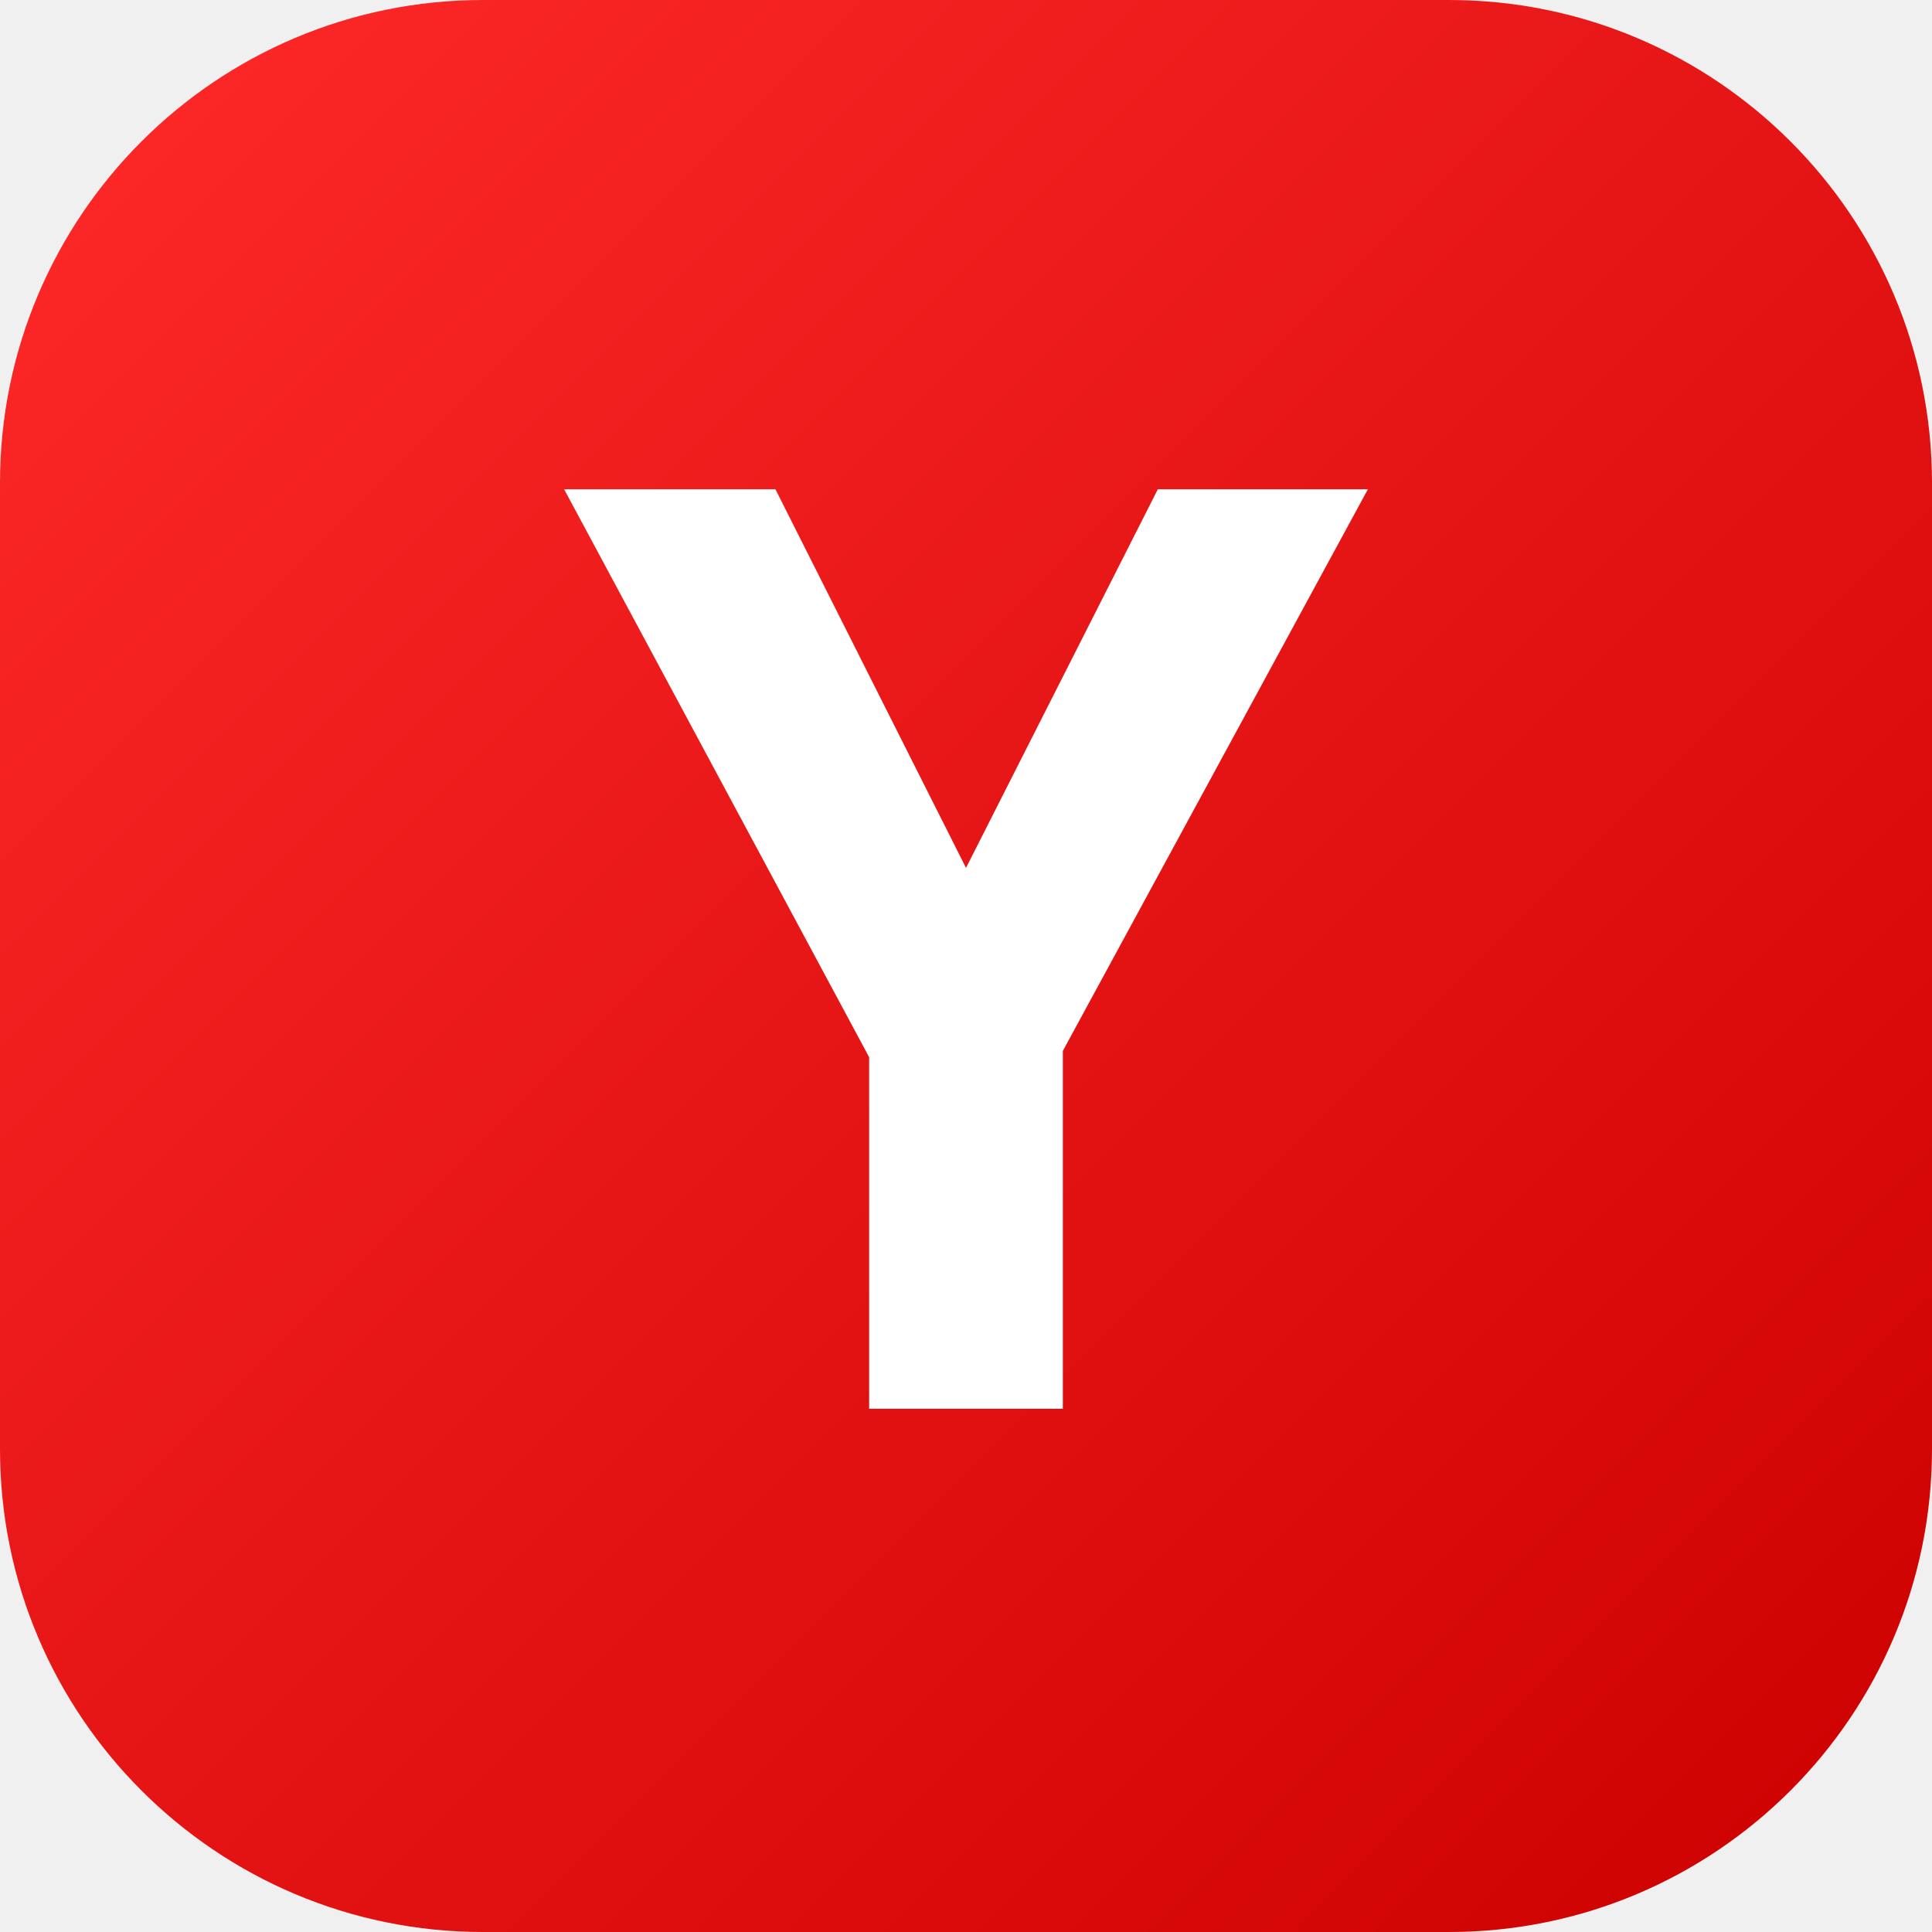
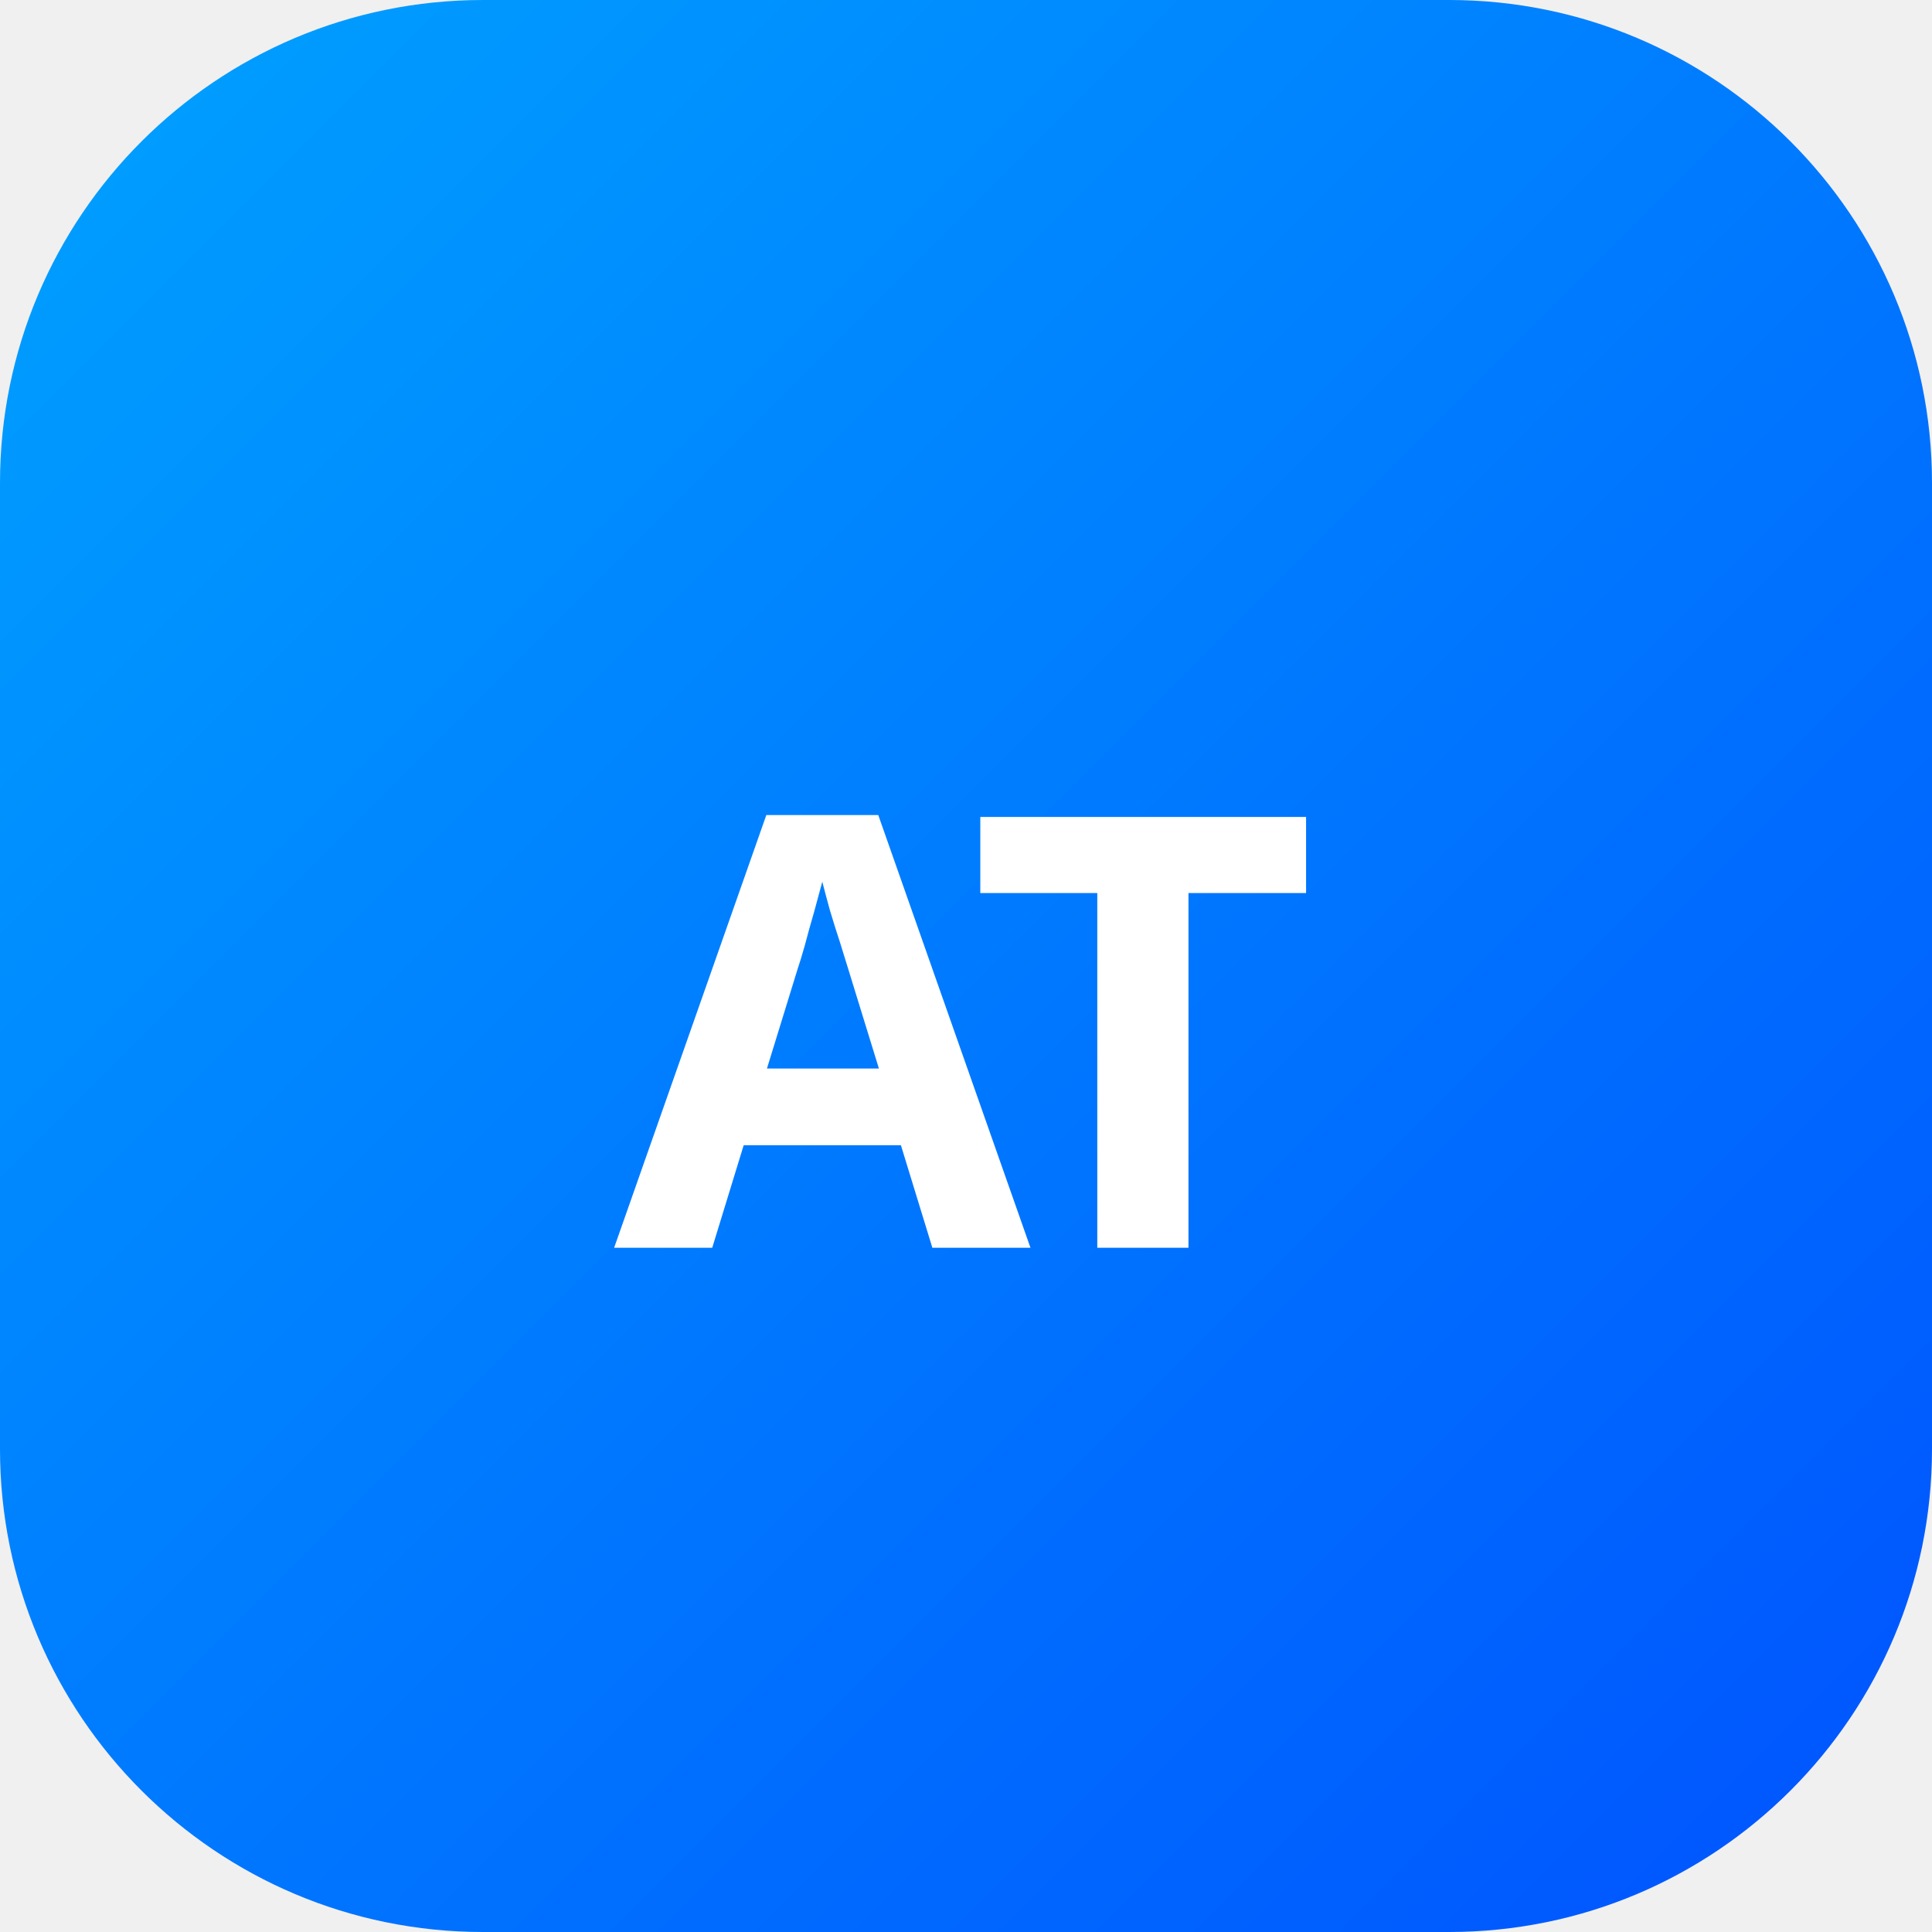
<svg xmlns="http://www.w3.org/2000/svg" width="48" height="48" viewBox="0 0 48 48">
  <defs>
    <linearGradient id="yg" x1="0%" y1="0%" x2="100%" y2="100%">
-       <stop offset="0%" stop-color="#ff2a2a" />
-       <stop offset="100%" stop-color="#cc0000" />
+       <stop offset="0%" stop-color="#00a2ff" />
+       <stop offset="100%" stop-color="#0052ff" />
    </linearGradient>
  </defs>
  <rect width="48" height="48" rx="12" fill="url(#yg)" />
-   <text x="24" y="35" text-anchor="middle" font-family="Arial Black, Impact, sans-serif" font-weight="900" font-size="32" fill="white">Y</text>
+   <text x="24" y="31" text-anchor="middle" font-family="Arial Black, Impact, sans-serif" font-weight="900" font-size="15" fill="white" letter-spacing="-0.5">AT</text>
</svg>
